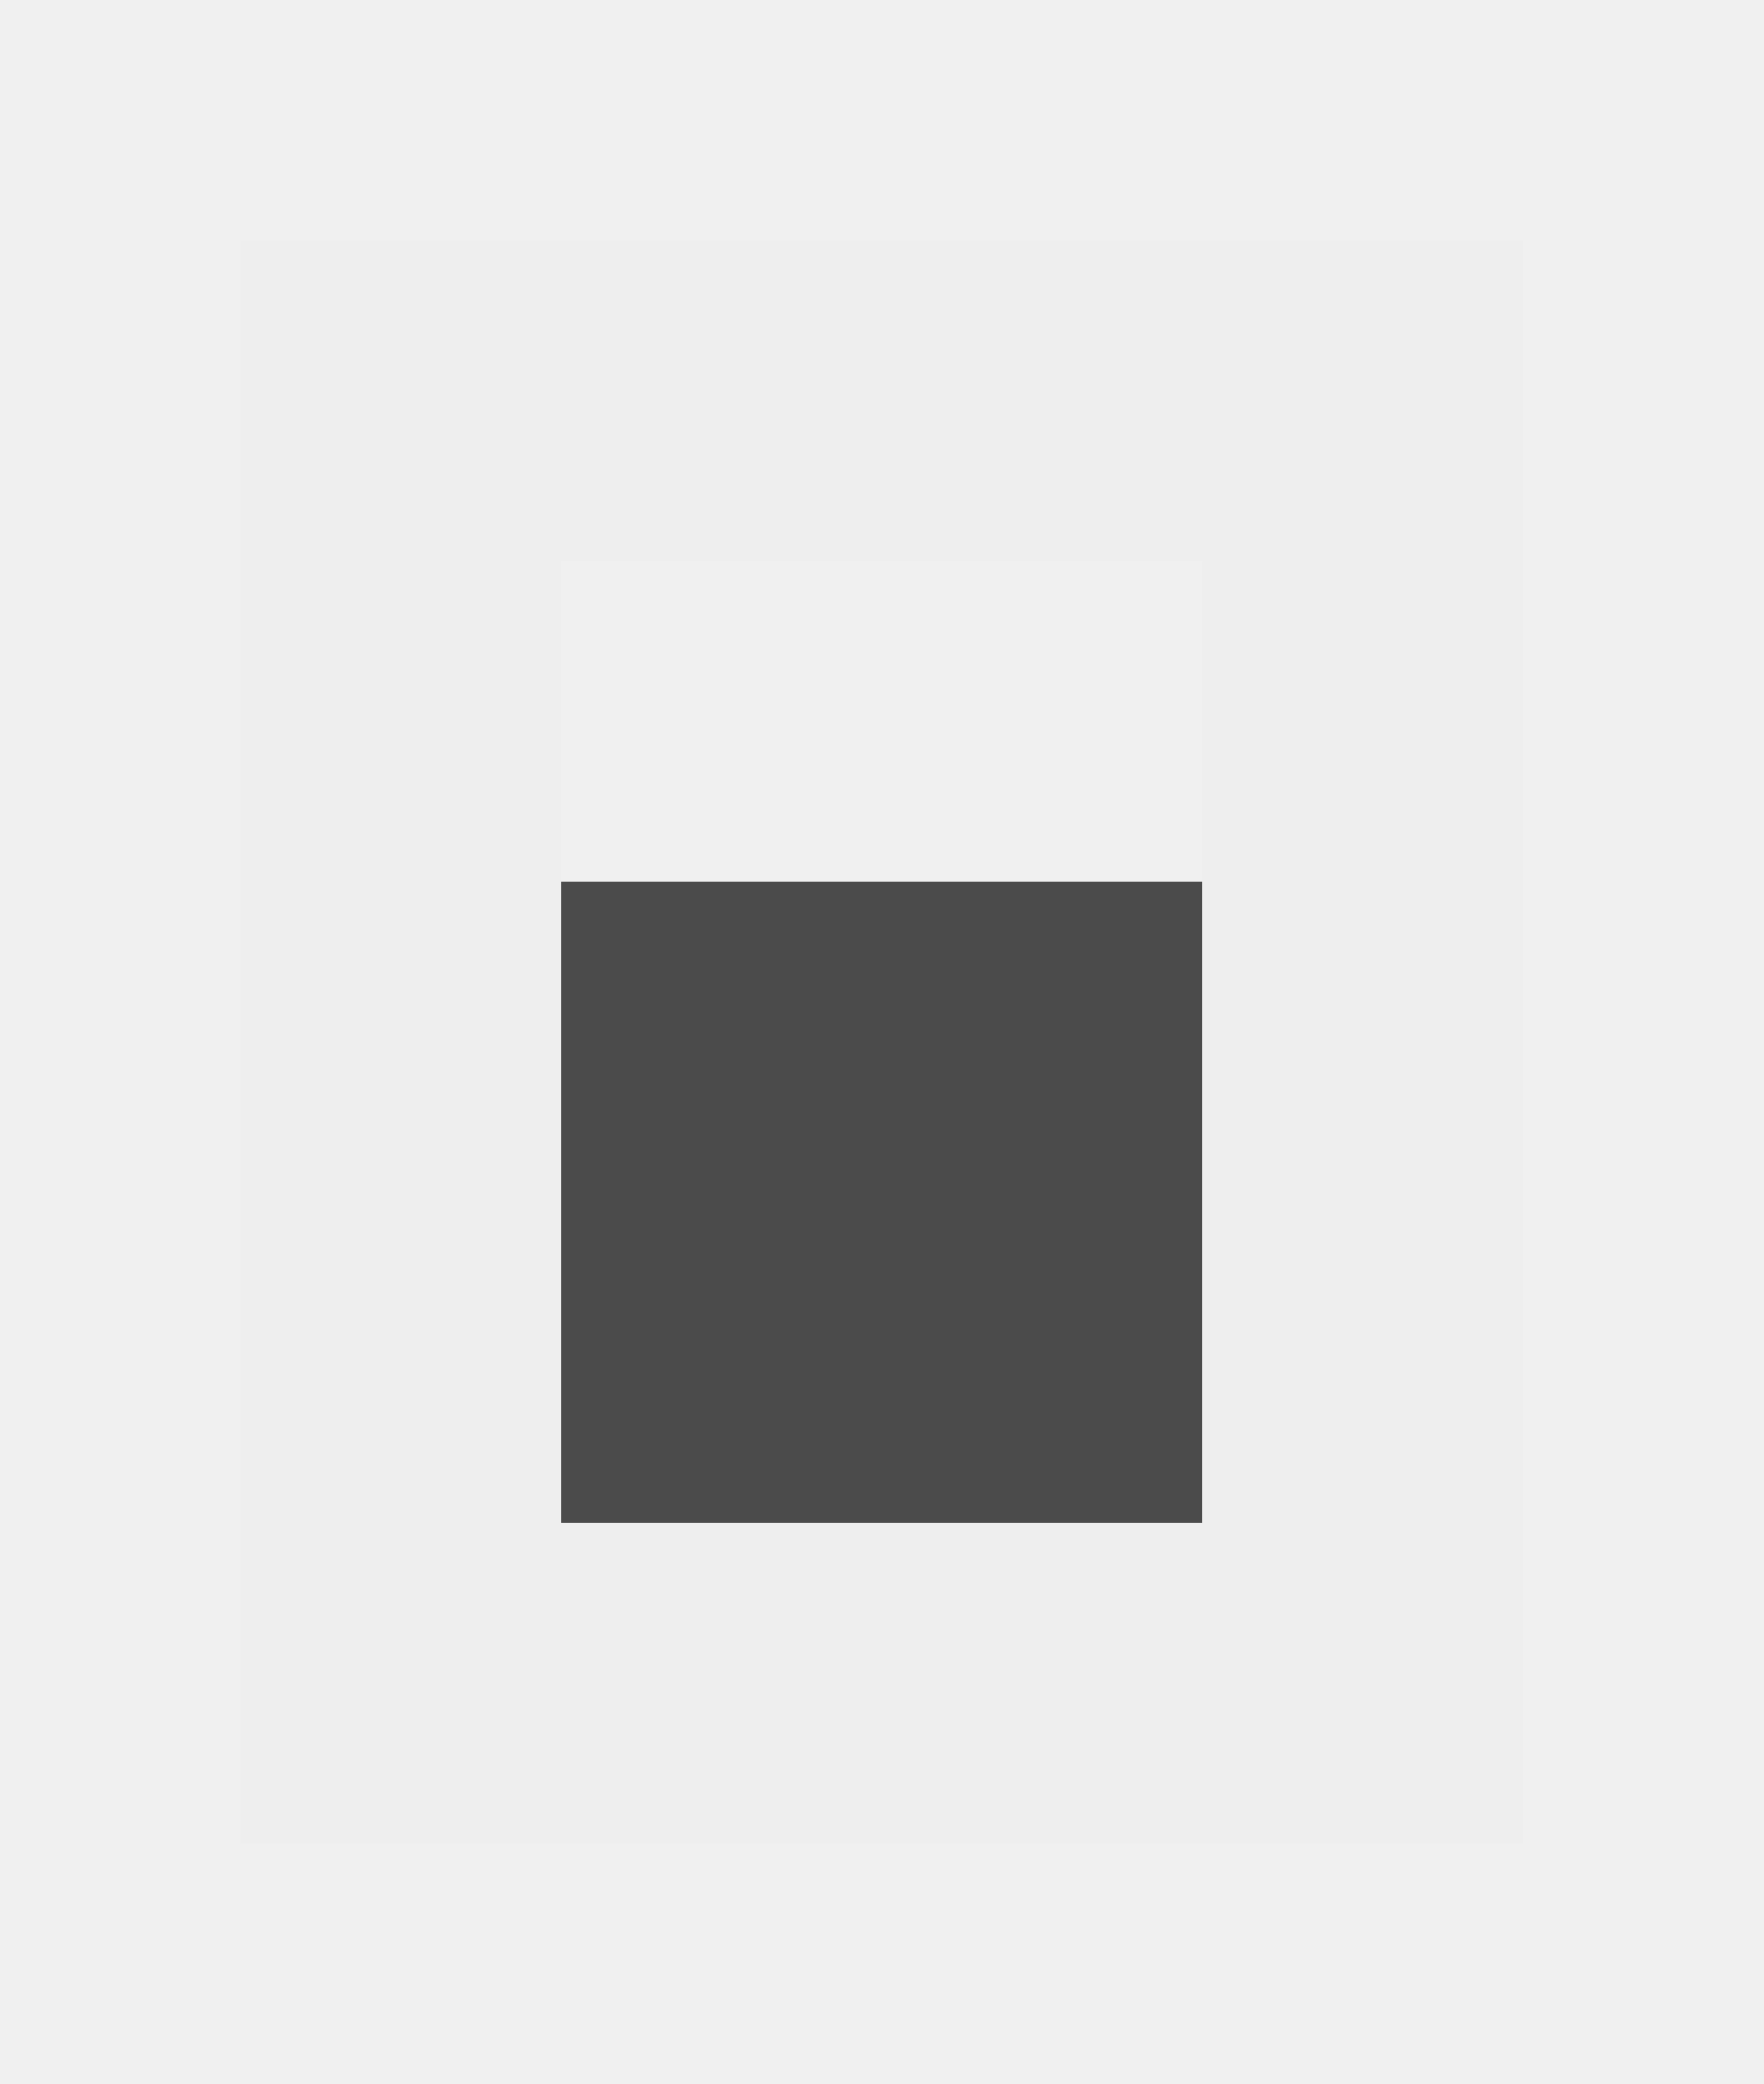
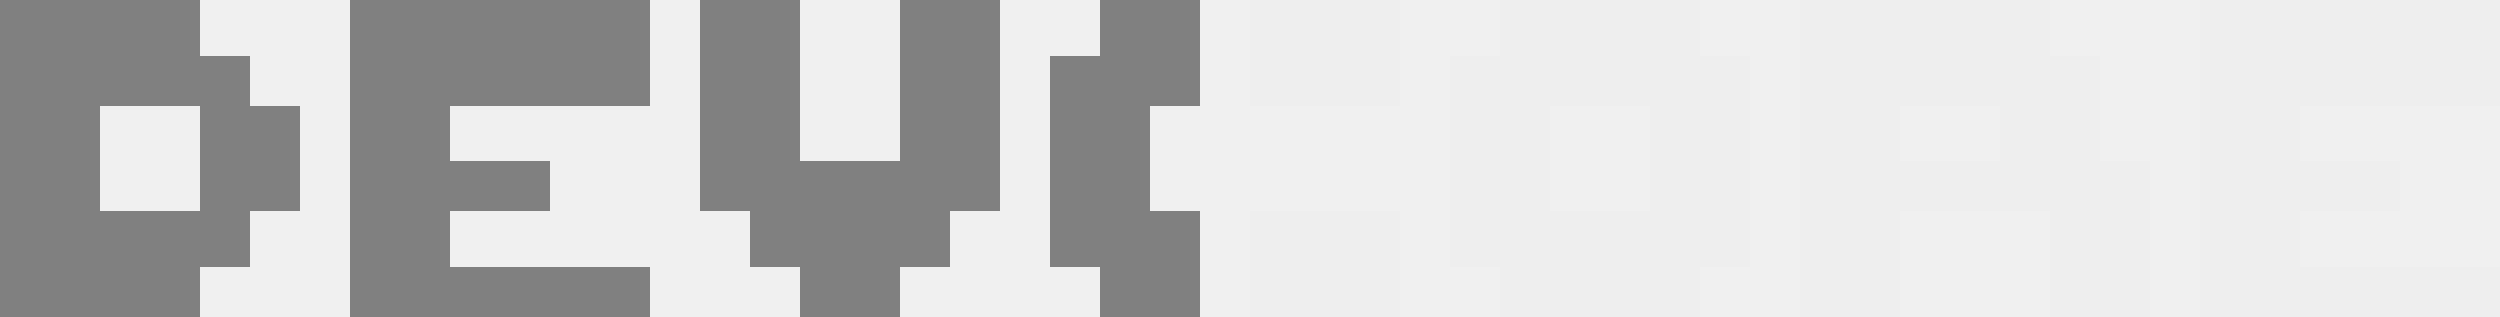
- <svg xmlns="http://www.w3.org/2000/svg" width="22" height="26" viewBox="0 0 22 26" fill="none">
-   <g clip-path="url(#clip0_1311_94916)">
-     <path d="M15 19H7V11H15V19Z" fill="#4B4B4B" />
-     <path d="M15 7H7V19H15V7ZM19 23H3V3H19V23Z" fill="#EEEEEE" />
+ <svg xmlns="http://www.w3.org/2000/svg" width="450" height="57" viewBox="0 0 450 57" role="img" aria-label="DevCore logo" shape-rendering="crispEdges">
+   <g fill="#808080">
+     <rect x="0" y="0" width="36" height="10" />
+     <rect x="198" y="0" width="18" height="10" />
+     <rect x="0" y="10" width="45" height="9" />
+     <rect x="63" y="0" width="54" height="19" />
+     <rect x="189" y="10" width="27" height="9" />
+     <rect x="63" y="19" width="18" height="10" />
+     <rect x="126" y="0" width="18" height="29" />
+     <rect x="162" y="0" width="18" height="29" />
+     <rect x="0" y="19" width="18" height="19" />
+     <rect x="36" y="19" width="18" height="19" />
+     <rect x="63" y="29" width="36" height="9" />
+     <rect x="126" y="29" width="54" height="9" />
+     <rect x="189" y="19" width="18" height="19" />
+     <rect x="0" y="38" width="45" height="10" />
+     <rect x="63" y="38" width="18" height="10" />
+     <rect x="135" y="38" width="36" height="10" />
+     <rect x="189" y="38" width="27" height="10" />
+     <rect x="0" y="48" width="36" height="9" />
+     <rect x="63" y="48" width="54" height="9" />
+     <rect x="144" y="48" width="18" height="9" />
+     <rect x="198" y="48" width="18" height="9" />
  </g>
-   <defs>
-     <clipPath id="clip0_1311_94916">
-       <rect width="16" height="20" fill="white" transform="translate(3 3)" />
-     </clipPath>
-   </defs>
+   <g fill="#eeeeee">
+     <rect x="270" y="0" width="36" height="10" />
+     <rect x="324" y="0" width="45" height="10" />
+     <rect x="225" y="0" width="27" height="19" />
+     <rect x="261" y="10" width="54" height="9" />
+     <rect x="324" y="10" width="54" height="9" />
+     <rect x="396" y="0" width="54" height="19" />
+     <rect x="324" y="19" width="18" height="10" />
+     <rect x="360" y="19" width="18" height="10" />
+     <rect x="396" y="19" width="18" height="10" />
+     <rect x="261" y="19" width="18" height="19" />
+     <rect x="297" y="19" width="18" height="19" />
+     <rect x="324" y="29" width="63" height="9" />
+     <rect x="396" y="29" width="36" height="9" />
+     <rect x="261" y="38" width="54" height="10" />
+     <rect x="396" y="38" width="18" height="10" />
+     <rect x="225" y="38" width="27" height="19" />
+     <rect x="270" y="48" width="36" height="9" />
+     <rect x="324" y="38" width="18" height="19" />
+     <rect x="369" y="38" width="18" height="19" />
+     <rect x="396" y="48" width="54" height="9" />
+   </g>
</svg>
